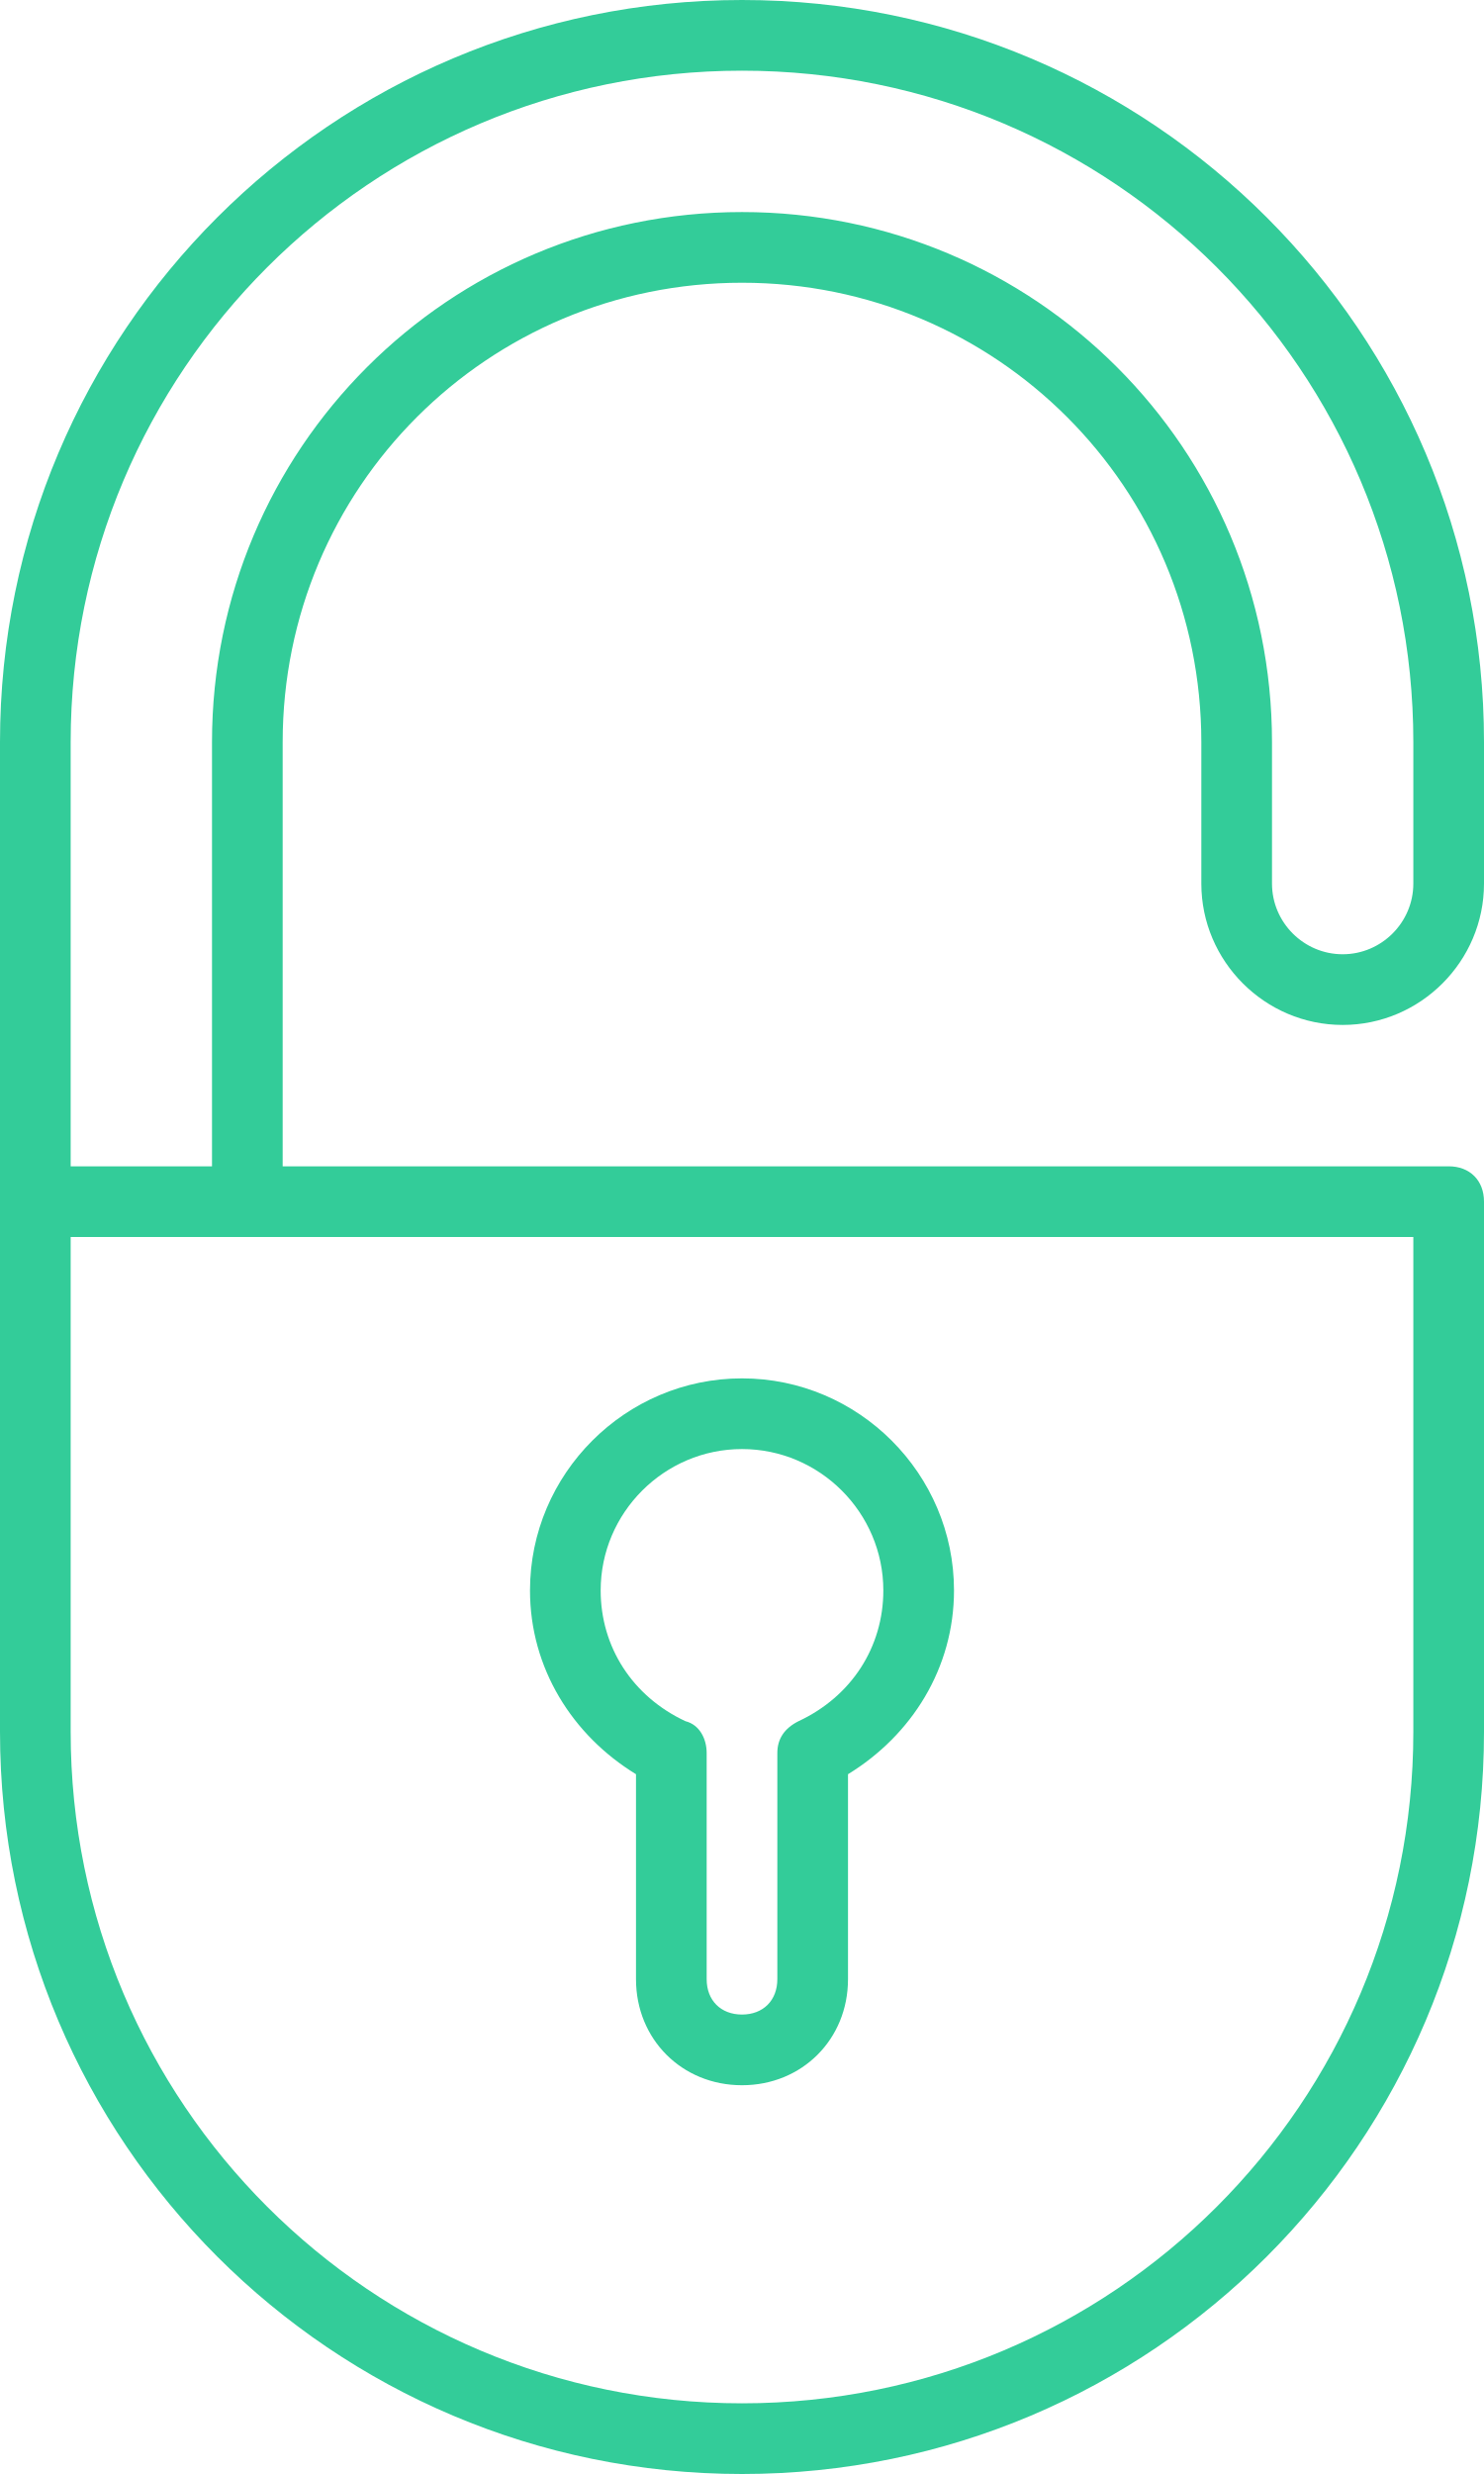
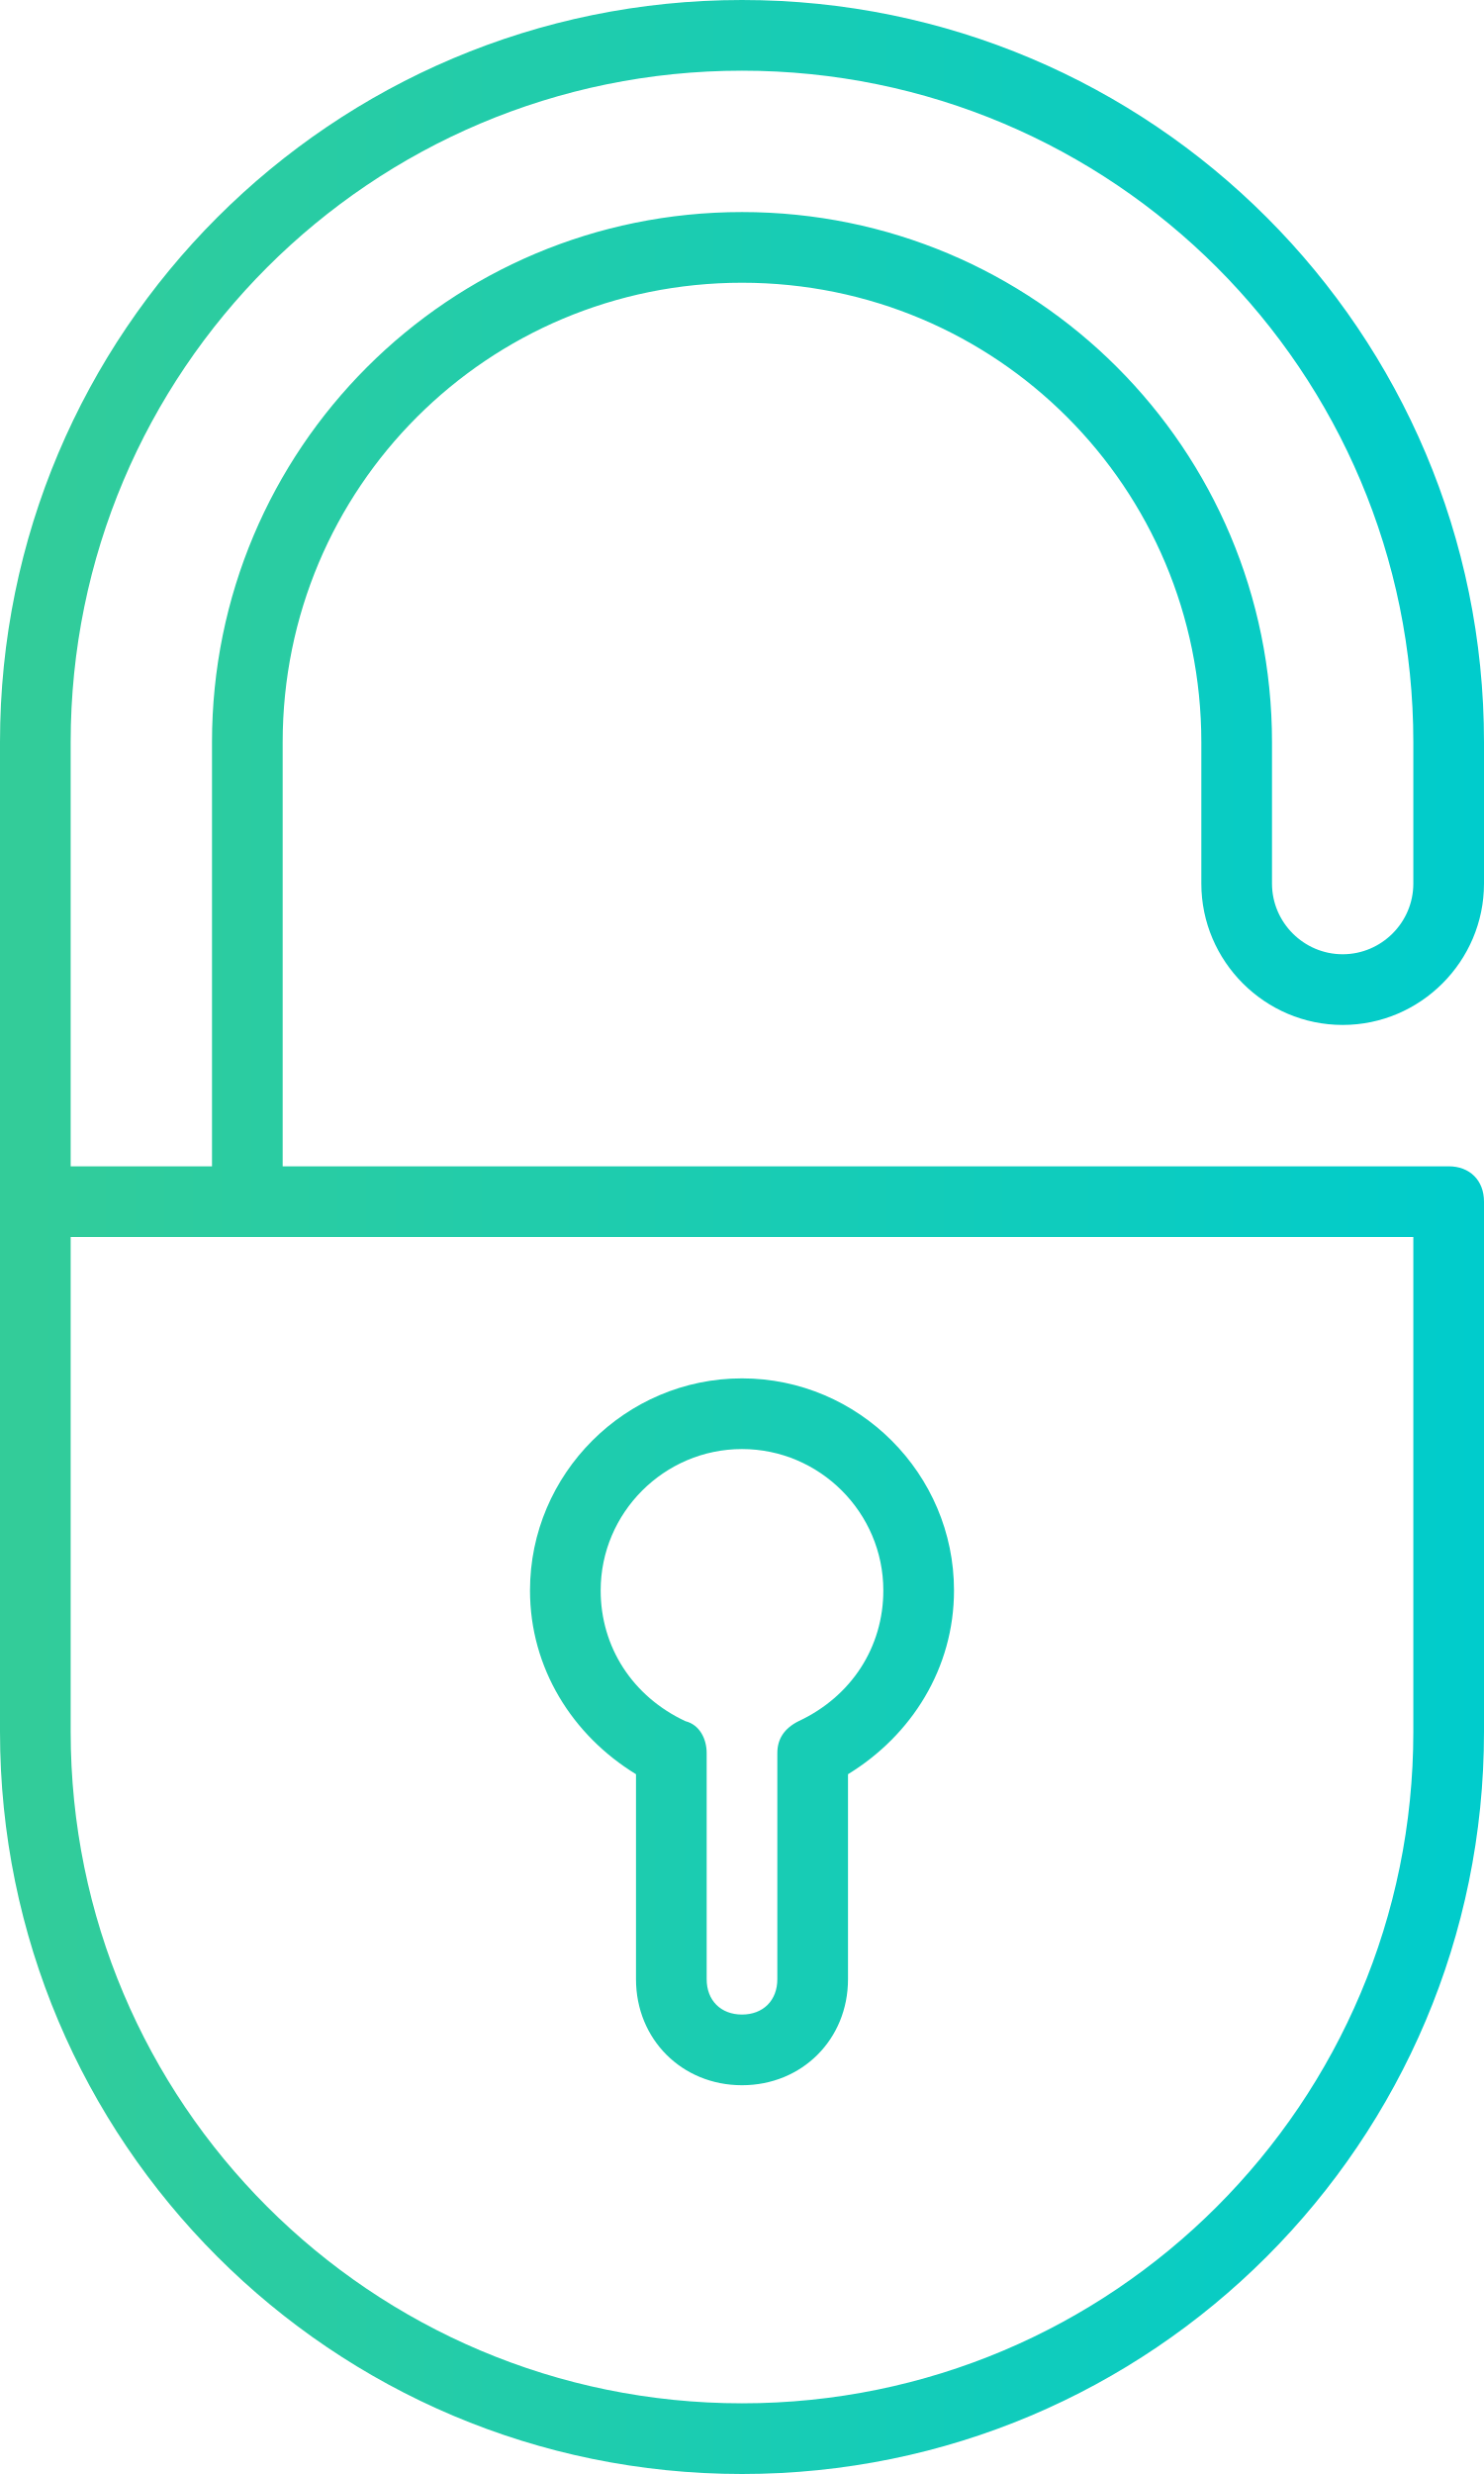
<svg xmlns="http://www.w3.org/2000/svg" version="1.1" id="Layer_1" x="0px" y="0px" viewBox="0 0 42 70" style="enable-background:new 0 0 42 70;" xml:space="preserve">
-   <style type="text/css">
- 	.st0{fill:#33CC99;}
- </style>
-   <path class="st0" d="M38,29c2.2,0,4-1.8,4-4v-4C42,9.4,32.6,0,21,0C9.4,0,0,9.4,0,21v28c0,11.6,9.4,21,21,21c11.6,0,21-9.4,21-21V34  c0-0.6-0.4-1-1-1H8V21c0-7.2,5.8-13,13-13c7.2,0,13,5.8,13,13v4C34,27.2,35.8,29,38,29z M21,68C10.5,68,2,59.5,2,49V35h38v14  C40,59.5,31.5,68,21,68z M21,6C12.7,6,6,12.7,6,21v12H2V21C2,10.5,10.5,2,21,2s19,8.5,19,19v4c0,1.1-0.9,2-2,2s-2-0.9-2-2v-4  C36,12.7,29.3,6,21,6z M21,39c-3.3,0-6,2.7-6,6c0,2.2,1.2,4.1,3,5.2V56c0,1.7,1.3,3,3,3s3-1.3,3-3v-5.8c1.8-1.1,3-3,3-5.2  C27,41.7,24.3,39,21,39z M22.6,48.7c-0.4,0.2-0.6,0.5-0.6,0.9V56c0,0.6-0.4,1-1,1c-0.6,0-1-0.4-1-1v-6.4c0-0.4-0.2-0.8-0.6-0.9  C17.9,48,17,46.6,17,45c0-2.2,1.8-4,4-4c2.2,0,4,1.8,4,4C25,46.6,24.1,48,22.6,48.7z" />
+   <defs>
+     <linearGradient id="gradient">
+       <stop offset="0%" stop-color="#33CC99" />
+       <stop offset="100%" stop-color="#00CCCC" />
+     </linearGradient>
+   </defs>
+   <path fill="url(#gradient)" d="M38,29c2.2,0,4-1.8,4-4v-4C42,9.4,32.6,0,21,0C9.4,0,0,9.4,0,21v28c0,11.6,9.4,21,21,21c11.6,0,21-9.4,21-21V34  c0-0.6-0.4-1-1-1H8V21c0-7.2,5.8-13,13-13c7.2,0,13,5.8,13,13v4C34,27.2,35.8,29,38,29z M21,68C10.5,68,2,59.5,2,49V35h38v14  C40,59.5,31.5,68,21,68z M21,6C12.7,6,6,12.7,6,21v12H2V21C2,10.5,10.5,2,21,2s19,8.5,19,19v4c0,1.1-0.9,2-2,2s-2-0.9-2-2v-4  C36,12.7,29.3,6,21,6z M21,39c-3.3,0-6,2.7-6,6c0,2.2,1.2,4.1,3,5.2V56c0,1.7,1.3,3,3,3s3-1.3,3-3v-5.8c1.8-1.1,3-3,3-5.2  C27,41.7,24.3,39,21,39z M22.6,48.7c-0.4,0.2-0.6,0.5-0.6,0.9V56c0,0.6-0.4,1-1,1c-0.6,0-1-0.4-1-1v-6.4c0-0.4-0.2-0.8-0.6-0.9  C17.9,48,17,46.6,17,45c0-2.2,1.8-4,4-4c2.2,0,4,1.8,4,4C25,46.6,24.1,48,22.6,48.7z" />
</svg>
